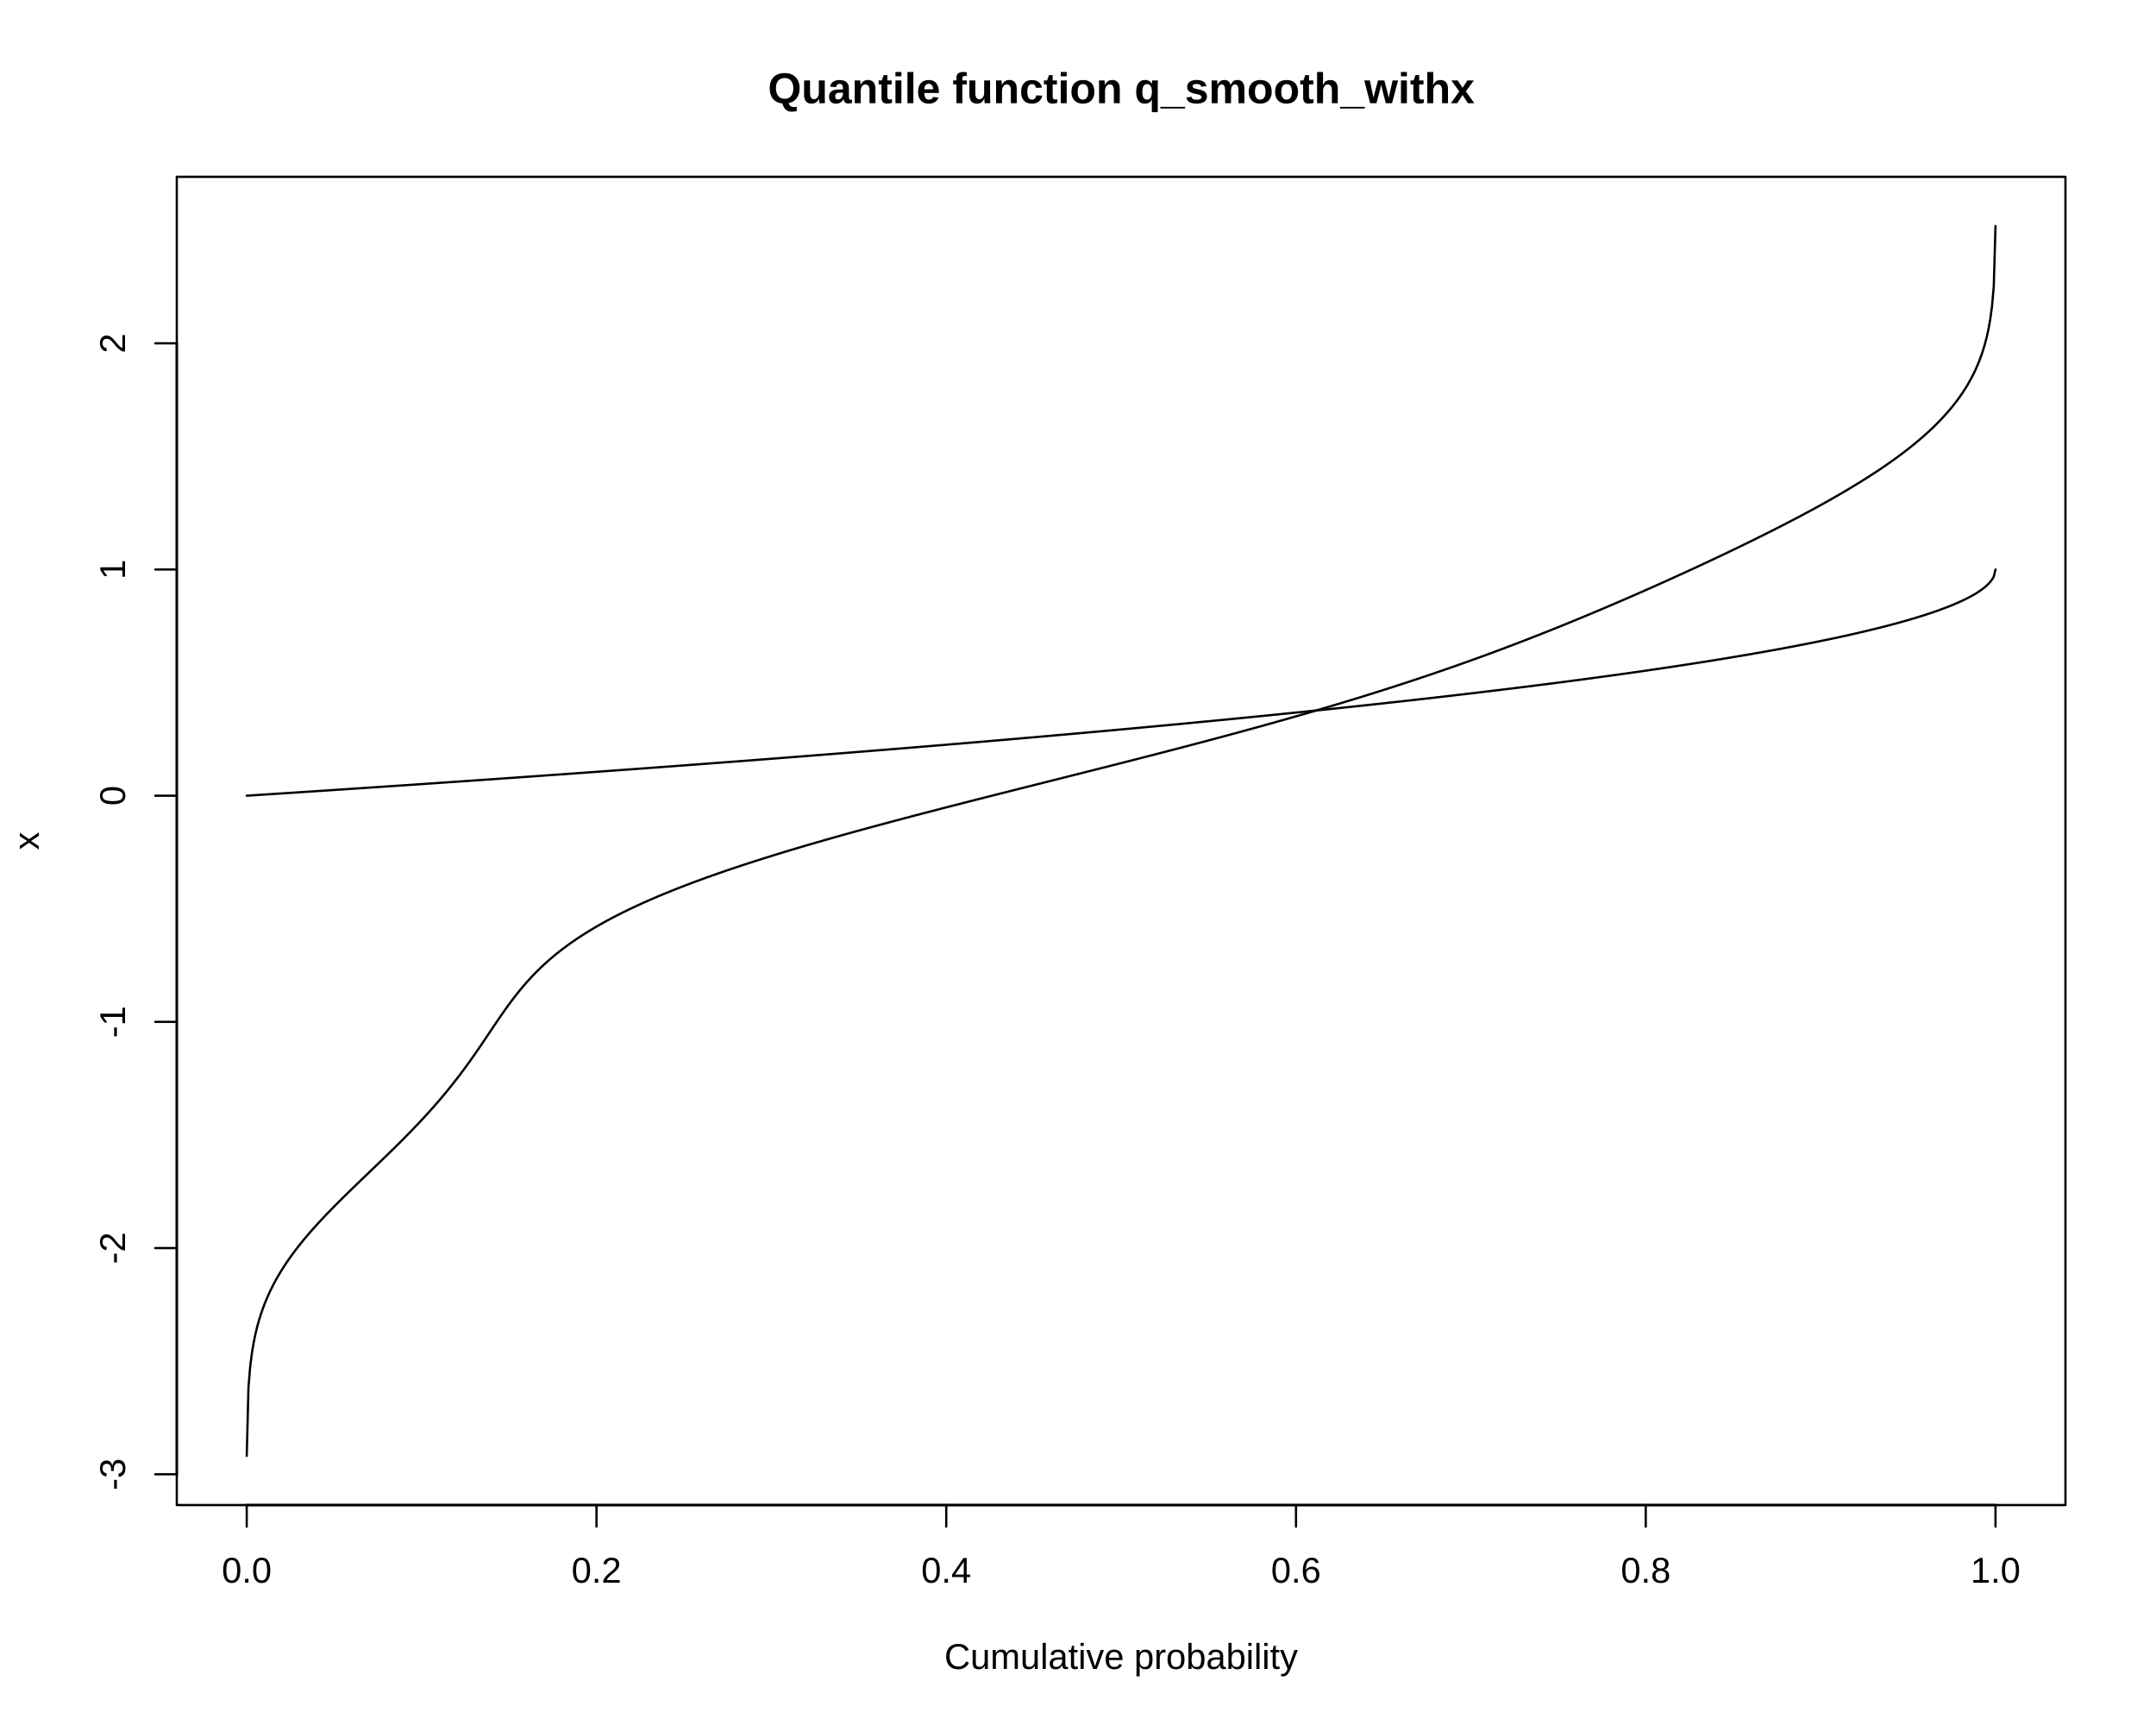
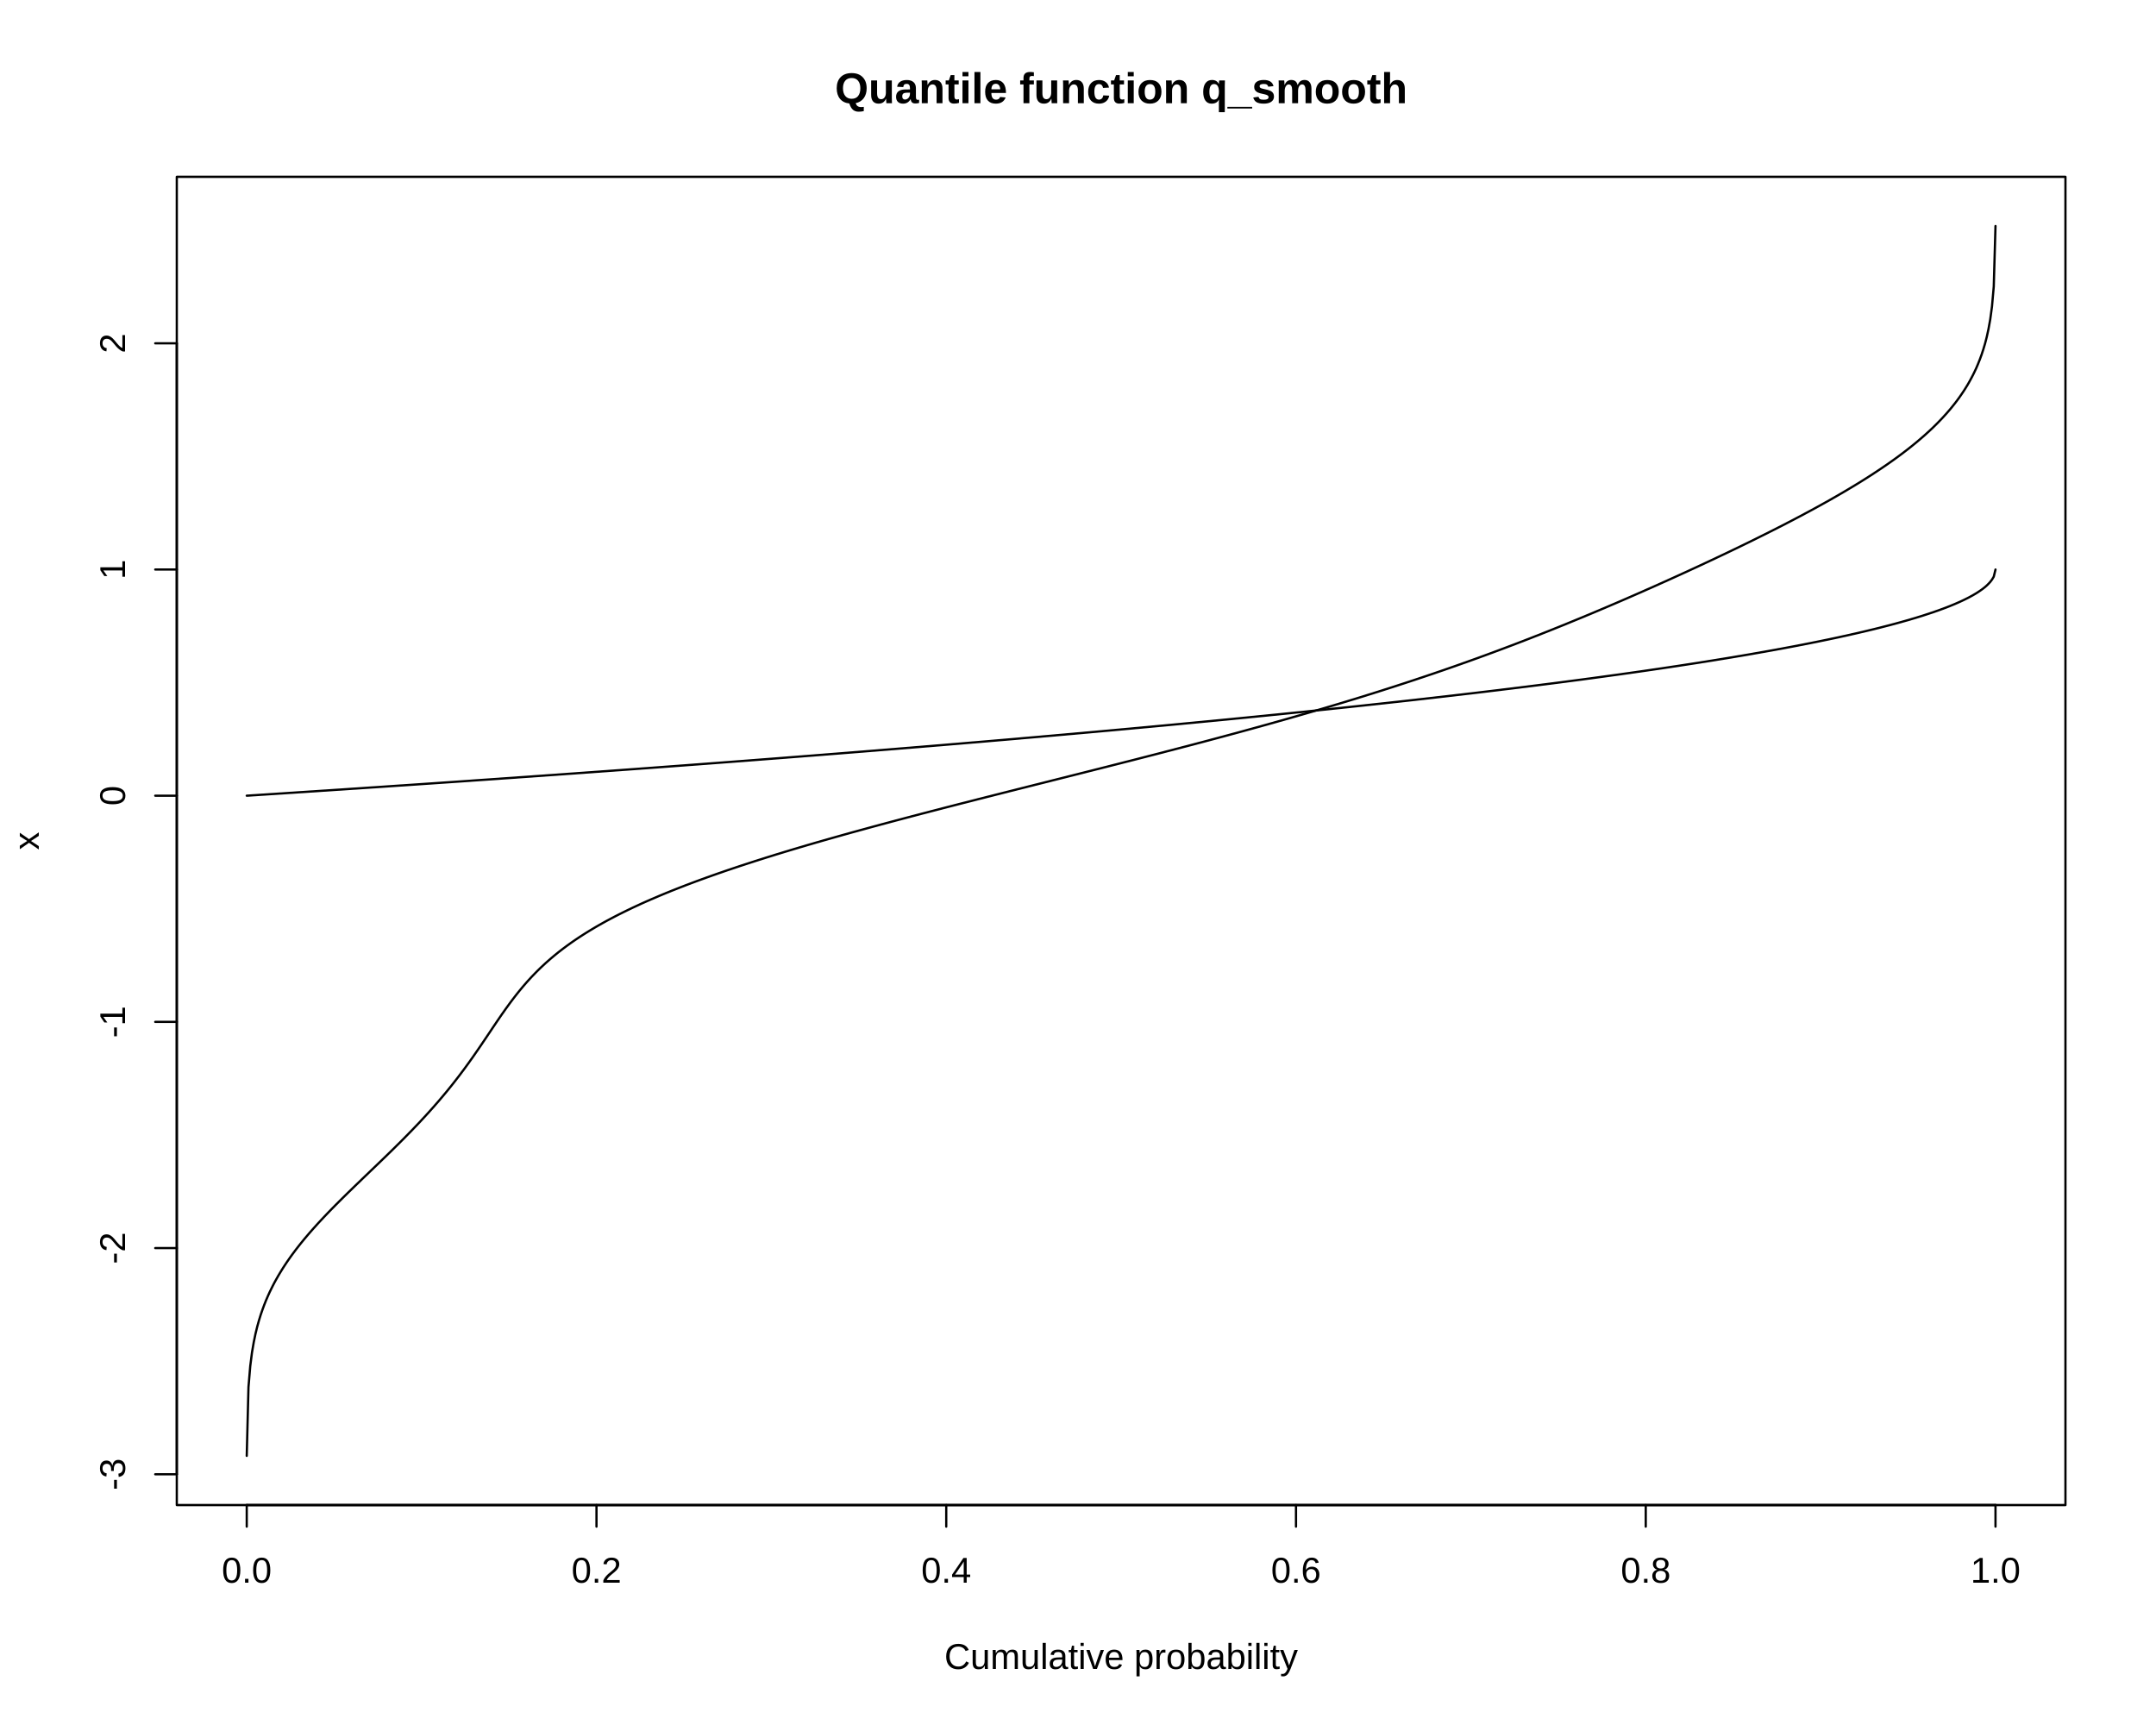
<svg xmlns="http://www.w3.org/2000/svg" viewBox="0 0 720.00 576.00">
  <defs>
    <style type="text/css">
    line, polyline, polygon, path, rect, circle {
      fill: none;
      stroke: #000000;
      stroke-linecap: round;
      stroke-linejoin: round;
      stroke-miterlimit: 10.00;
    }
  </style>
  </defs>
  <rect width="100%" height="100%" style="stroke: none; fill: #FFFFFF;" />
  <defs>
    <clipPath id="cpNTkuMDR8Njg5Ljc2fDUwMi41Nnw1OS4wNA==">
      <rect x="59.04" y="59.04" width="630.72" height="443.52" />
    </clipPath>
  </defs>
  <polyline points="82.40,486.13 82.98,463.17 83.57,456.17 84.15,451.63 84.74,448.19 85.32,445.38 85.90,442.99 86.49,440.89 87.07,439.01 87.66,437.30 88.24,435.72 88.82,434.26 89.41,432.89 89.99,431.60 90.58,430.38 91.16,429.22 91.74,428.11 92.33,427.05 92.91,426.03 93.50,425.04 94.08,424.09 94.66,423.17 95.25,422.27 95.83,421.40 96.42,420.55 97.00,419.72 97.58,418.92 98.17,418.13 98.75,417.35 99.34,416.59 99.92,415.85 100.50,415.12 101.09,414.40 101.67,413.69 102.26,412.99 102.84,412.31 103.42,411.63 104.01,410.96 104.59,410.30 105.18,409.65 105.76,409.00 106.34,408.36 106.93,407.73 107.51,407.11 108.10,406.48 108.68,405.87 109.26,405.26 109.85,404.65 110.43,404.05 111.02,403.45 111.60,402.86 112.18,402.27 112.77,401.69 113.35,401.10 113.94,400.52 114.52,399.94 115.10,399.37 115.69,398.79 116.27,398.22 116.86,397.65 117.44,397.09 118.02,396.52 118.61,395.95 119.19,395.39 119.78,394.83 120.36,394.27 120.94,393.70 121.53,393.14 122.11,392.58 122.70,392.02 123.28,391.46 123.86,390.90 124.45,390.34 125.03,389.78 125.62,389.22 126.20,388.66 126.78,388.10 127.37,387.53 127.95,386.97 128.54,386.40 129.12,385.84 129.70,385.27 130.29,384.70 130.87,384.13 131.46,383.55 132.04,382.98 132.62,382.40 133.21,381.82 133.79,381.24 134.38,380.65 134.96,380.07 135.54,379.47 136.13,378.88 136.71,378.28 137.30,377.68 137.88,377.08 138.46,376.47 139.05,375.86 139.63,375.25 140.22,374.63 140.80,374.00 141.38,373.37 141.97,372.74 142.55,372.10 143.14,371.46 143.72,370.81 144.30,370.16 144.89,369.50 145.47,368.83 146.06,368.16 146.64,367.49 147.22,366.80 147.81,366.11 148.39,365.41 148.98,364.71 149.56,364.00 150.14,363.28 150.73,362.55 151.31,361.82 151.90,361.07 152.48,360.32 153.06,359.57 153.65,358.80 154.23,358.02 154.82,357.24 155.40,356.45 155.98,355.65 156.57,354.84 157.15,354.02 157.74,353.20 158.32,352.37 158.90,351.53 159.49,350.68 160.07,349.83 160.66,348.97 161.24,348.11 161.82,347.25 162.41,346.38 162.99,345.51 163.58,344.64 164.16,343.77 164.74,342.90 165.33,342.03 165.91,341.17 166.50,340.31 167.08,339.46 167.66,338.62 168.25,337.79 168.83,336.96 169.42,336.15 170.00,335.35 170.58,334.56 171.17,333.78 171.75,333.02 172.34,332.26 172.92,331.53 173.50,330.81 174.09,330.10 174.67,329.40 175.26,328.72 175.84,328.05 176.42,327.40 177.01,326.76 177.59,326.13 178.18,325.52 178.76,324.92 179.34,324.33 179.93,323.75 180.51,323.18 181.10,322.63 181.68,322.09 182.26,321.55 182.85,321.03 183.43,320.52 184.02,320.01 184.60,319.52 185.18,319.03 185.77,318.55 186.35,318.08 186.94,317.62 187.52,317.17 188.10,316.72 188.69,316.29 189.27,315.85 189.86,315.43 190.44,315.01 191.02,314.60 191.61,314.19 192.19,313.79 192.78,313.40 193.36,313.01 193.94,312.63 194.53,312.25 195.11,311.88 195.70,311.51 196.28,311.15 196.86,310.79 197.45,310.44 198.03,310.09 198.62,309.74 199.20,309.40 199.78,309.06 200.37,308.73 200.95,308.40 201.54,308.07 202.12,307.75 202.70,307.43 203.29,307.12 203.87,306.81 204.46,306.50 205.04,306.19 205.62,305.89 206.21,305.59 206.79,305.29 207.38,305.00 207.96,304.71 208.54,304.42 209.13,304.13 209.71,303.85 210.30,303.57 210.88,303.29 211.46,303.01 212.05,302.74 212.63,302.47 213.22,302.20 213.80,301.93 214.38,301.66 214.97,301.40 215.55,301.14 216.14,300.88 216.72,300.63 217.30,300.37 217.89,300.12 218.47,299.87 219.06,299.62 219.64,299.37 220.22,299.12 220.81,298.88 221.39,298.63 221.98,298.39 222.56,298.15 223.14,297.92 223.73,297.68 224.31,297.44 224.90,297.21 225.48,296.98 226.06,296.75 226.65,296.52 227.23,296.29 227.82,296.06 228.40,295.84 228.98,295.61 229.57,295.39 230.15,295.17 230.74,294.95 231.32,294.73 231.90,294.51 232.49,294.29 233.07,294.08 233.66,293.86 234.24,293.65 234.82,293.44 235.41,293.23 235.99,293.01 236.58,292.81 237.16,292.60 237.74,292.39 238.33,292.18 238.91,291.98 239.50,291.77 240.08,291.57 240.66,291.37 241.25,291.17 241.83,290.96 242.42,290.76 243.00,290.56 243.58,290.37 244.17,290.17 244.75,289.97 245.34,289.78 245.92,289.58 246.50,289.39 247.09,289.19 247.67,289.00 248.26,288.81 248.84,288.62 249.42,288.43 250.01,288.24 250.59,288.05 251.18,287.86 251.76,287.67 252.34,287.48 252.93,287.30 253.51,287.11 254.10,286.93 254.68,286.74 255.26,286.56 255.85,286.37 256.43,286.19 257.02,286.01 257.60,285.83 258.18,285.65 258.77,285.46 259.35,285.28 259.94,285.11 260.52,284.93 261.10,284.75 261.69,284.57 262.27,284.39 262.86,284.22 263.44,284.04 264.02,283.86 264.61,283.69 265.19,283.51 265.78,283.34 266.36,283.17 266.94,282.99 267.53,282.82 268.11,282.65 268.70,282.48 269.28,282.30 269.86,282.13 270.45,281.96 271.03,281.79 271.62,281.62 272.20,281.45 272.78,281.28 273.37,281.12 273.95,280.95 274.54,280.78 275.12,280.61 275.70,280.45 276.29,280.28 276.87,280.11 277.46,279.95 278.04,279.78 278.62,279.62 279.21,279.45 279.79,279.29 280.38,279.12 280.96,278.96 281.54,278.79 282.13,278.63 282.71,278.47 283.30,278.31 283.88,278.14 284.46,277.98 285.05,277.82 285.63,277.66 286.22,277.50 286.80,277.34 287.38,277.18 287.97,277.02 288.55,276.86 289.14,276.70 289.72,276.54 290.30,276.38 290.89,276.22 291.47,276.06 292.06,275.90 292.64,275.75 293.22,275.59 293.81,275.43 294.39,275.27 294.98,275.12 295.56,274.96 296.14,274.80 296.73,274.65 297.31,274.49 297.90,274.33 298.48,274.18 299.06,274.02 299.65,273.87 300.23,273.71 300.82,273.56 301.40,273.40 301.98,273.25 302.57,273.09 303.15,272.94 303.74,272.79 304.32,272.63 304.90,272.48 305.49,272.33 306.07,272.17 306.66,272.02 307.24,271.87 307.82,271.71 308.41,271.56 308.99,271.41 309.58,271.26 310.16,271.11 310.74,270.95 311.33,270.80 311.91,270.65 312.50,270.50 313.08,270.35 313.66,270.20 314.25,270.05 314.83,269.89 315.42,269.74 316.00,269.59 316.58,269.44 317.17,269.29 317.75,269.14 318.34,268.99 318.92,268.84 319.50,268.69 320.09,268.54 320.67,268.39 321.26,268.24 321.84,268.09 322.42,267.95 323.01,267.80 323.59,267.65 324.18,267.50 324.76,267.35 325.34,267.20 325.93,267.05 326.51,266.90 327.10,266.75 327.68,266.61 328.26,266.46 328.85,266.31 329.43,266.16 330.02,266.01 330.60,265.87 331.18,265.72 331.77,265.57 332.35,265.42 332.94,265.27 333.52,265.13 334.10,264.98 334.69,264.83 335.27,264.68 335.86,264.54 336.44,264.39 337.02,264.24 337.61,264.09 338.19,263.95 338.78,263.80 339.36,263.65 339.94,263.50 340.53,263.36 341.11,263.21 341.70,263.06 342.28,262.92 342.86,262.77 343.45,262.62 344.03,262.47 344.62,262.33 345.20,262.18 345.78,262.03 346.37,261.89 346.95,261.74 347.54,261.59 348.12,261.45 348.70,261.30 349.29,261.15 349.87,261.01 350.46,260.86 351.04,260.71 351.62,260.56 352.21,260.42 352.79,260.27 353.38,260.12 353.96,259.98 354.54,259.83 355.13,259.68 355.71,259.54 356.30,259.39 356.88,259.24 357.46,259.09 358.05,258.95 358.63,258.80 359.22,258.65 359.80,258.51 360.38,258.36 360.97,258.21 361.55,258.06 362.14,257.92 362.72,257.77 363.30,257.62 363.89,257.47 364.47,257.33 365.06,257.18 365.64,257.03 366.22,256.88 366.81,256.74 367.39,256.59 367.98,256.44 368.56,256.29 369.14,256.15 369.73,256.00 370.31,255.85 370.90,255.70 371.48,255.55 372.06,255.40 372.65,255.26 373.23,255.11 373.82,254.96 374.40,254.81 374.98,254.66 375.57,254.51 376.15,254.36 376.74,254.22 377.32,254.07 377.90,253.92 378.49,253.77 379.07,253.62 379.66,253.47 380.24,253.32 380.82,253.17 381.41,253.02 381.99,252.87 382.58,252.72 383.16,252.57 383.74,252.42 384.33,252.27 384.91,252.12 385.50,251.97 386.08,251.82 386.66,251.67 387.25,251.52 387.83,251.37 388.42,251.22 389.00,251.06 389.58,250.91 390.17,250.76 390.75,250.61 391.34,250.46 391.92,250.31 392.50,250.15 393.09,250.00 393.67,249.85 394.26,249.70 394.84,249.54 395.42,249.39 396.01,249.24 396.59,249.09 397.18,248.93 397.76,248.78 398.34,248.63 398.93,248.47 399.51,248.32 400.10,248.16 400.68,248.01 401.26,247.86 401.85,247.70 402.43,247.55 403.02,247.39 403.60,247.24 404.18,247.08 404.77,246.92 405.35,246.77 405.94,246.61 406.52,246.46 407.10,246.30 407.69,246.14 408.27,245.99 408.86,245.83 409.44,245.67 410.02,245.52 410.61,245.36 411.19,245.20 411.78,245.04 412.36,244.89 412.94,244.73 413.53,244.57 414.11,244.41 414.70,244.25 415.28,244.09 415.86,243.93 416.45,243.77 417.03,243.61 417.62,243.45 418.20,243.29 418.78,243.13 419.37,242.97 419.95,242.81 420.54,242.65 421.12,242.49 421.70,242.32 422.29,242.16 422.87,242.00 423.46,241.84 424.04,241.67 424.62,241.51 425.21,241.35 425.79,241.18 426.38,241.02 426.96,240.85 427.54,240.69 428.13,240.53 428.71,240.36 429.30,240.19 429.88,240.03 430.46,239.86 431.05,239.70 431.63,239.53 432.22,239.36 432.80,239.20 433.38,239.03 433.97,238.86 434.55,238.69 435.14,238.52 435.72,238.36 436.30,238.19 436.89,238.02 437.47,237.85 438.06,237.68 438.64,237.51 439.22,237.34 439.81,237.17 440.39,236.99 440.98,236.82 441.56,236.65 442.14,236.48 442.73,236.31 443.31,236.13 443.90,235.96 444.48,235.79 445.06,235.61 445.65,235.44 446.23,235.26 446.82,235.09 447.40,234.91 447.98,234.74 448.57,234.56 449.15,234.38 449.74,234.21 450.32,234.03 450.90,233.85 451.49,233.67 452.07,233.50 452.66,233.32 453.24,233.14 453.82,232.96 454.41,232.78 454.99,232.60 455.58,232.42 456.16,232.24 456.74,232.05 457.33,231.87 457.91,231.69 458.50,231.51 459.08,231.32 459.66,231.14 460.25,230.96 460.83,230.77 461.42,230.59 462.00,230.40 462.58,230.21 463.17,230.03 463.75,229.84 464.34,229.65 464.92,229.47 465.50,229.28 466.09,229.09 466.67,228.90 467.26,228.71 467.84,228.52 468.42,228.33 469.01,228.14 469.59,227.95 470.18,227.76 470.76,227.57 471.34,227.37 471.93,227.18 472.51,226.99 473.10,226.79 473.68,226.60 474.26,226.40 474.85,226.21 475.43,226.01 476.02,225.82 476.60,225.62 477.18,225.42 477.77,225.23 478.35,225.03 478.94,224.83 479.52,224.63 480.10,224.43 480.69,224.23 481.27,224.03 481.86,223.83 482.44,223.63 483.02,223.42 483.61,223.22 484.19,223.02 484.78,222.81 485.36,222.61 485.94,222.41 486.53,222.20 487.11,221.99 487.70,221.79 488.28,221.58 488.86,221.37 489.45,221.17 490.03,220.96 490.62,220.75 491.20,220.54 491.78,220.33 492.37,220.12 492.95,219.91 493.54,219.70 494.12,219.49 494.70,219.27 495.29,219.06 495.87,218.85 496.46,218.63 497.04,218.42 497.62,218.20 498.21,217.99 498.79,217.77 499.38,217.55 499.96,217.34 500.54,217.12 501.13,216.90 501.71,216.68 502.30,216.46 502.88,216.24 503.46,216.02 504.05,215.80 504.63,215.58 505.22,215.36 505.80,215.14 506.38,214.91 506.97,214.69 507.55,214.46 508.14,214.24 508.72,214.02 509.30,213.79 509.89,213.56 510.47,213.34 511.06,213.11 511.64,212.88 512.22,212.65 512.81,212.42 513.39,212.20 513.98,211.97 514.56,211.74 515.14,211.50 515.73,211.27 516.31,211.04 516.90,210.81 517.48,210.58 518.06,210.34 518.65,210.11 519.23,209.87 519.82,209.64 520.40,209.40 520.98,209.17 521.57,208.93 522.15,208.70 522.74,208.46 523.32,208.22 523.90,207.98 524.49,207.74 525.07,207.50 525.66,207.26 526.24,207.02 526.82,206.78 527.41,206.54 527.99,206.30 528.58,206.06 529.16,205.82 529.74,205.57 530.33,205.33 530.91,205.09 531.50,204.84 532.08,204.60 532.66,204.35 533.25,204.10 533.83,203.86 534.42,203.61 535.00,203.36 535.58,203.12 536.17,202.87 536.75,202.62 537.34,202.37 537.92,202.12 538.50,201.87 539.09,201.62 539.67,201.37 540.26,201.12 540.84,200.87 541.42,200.62 542.01,200.36 542.59,200.11 543.18,199.86 543.76,199.60 544.34,199.35 544.93,199.09 545.51,198.84 546.10,198.58 546.68,198.33 547.26,198.07 547.85,197.82 548.43,197.56 549.02,197.30 549.60,197.04 550.18,196.78 550.77,196.53 551.35,196.27 551.94,196.01 552.52,195.75 553.10,195.49 553.69,195.23 554.27,194.96 554.86,194.70 555.44,194.44 556.02,194.18 556.61,193.92 557.19,193.65 557.78,193.39 558.36,193.12 558.94,192.86 559.53,192.59 560.11,192.33 560.70,192.06 561.28,191.80 561.86,191.53 562.45,191.26 563.03,191.00 563.62,190.73 564.20,190.46 564.78,190.19 565.37,189.92 565.95,189.65 566.54,189.38 567.12,189.11 567.70,188.84 568.29,188.57 568.87,188.30 569.46,188.02 570.04,187.75 570.62,187.48 571.21,187.20 571.79,186.93 572.38,186.66 572.96,186.38 573.54,186.10 574.13,185.83 574.71,185.55 575.30,185.27 575.88,185.00 576.46,184.72 577.05,184.44 577.63,184.16 578.22,183.88 578.80,183.60 579.38,183.32 579.97,183.04 580.55,182.76 581.14,182.47 581.72,182.19 582.30,181.91 582.89,181.62 583.47,181.34 584.06,181.05 584.64,180.77 585.22,180.48 585.81,180.19 586.39,179.90 586.98,179.61 587.56,179.32 588.14,179.03 588.73,178.74 589.31,178.45 589.90,178.16 590.48,177.87 591.06,177.57 591.65,177.28 592.23,176.98 592.82,176.69 593.40,176.39 593.98,176.09 594.57,175.80 595.15,175.50 595.74,175.20 596.32,174.90 596.90,174.59 597.49,174.29 598.07,173.99 598.66,173.68 599.24,173.38 599.82,173.07 600.41,172.76 600.99,172.46 601.58,172.15 602.16,171.84 602.74,171.52 603.33,171.21 603.91,170.90 604.50,170.58 605.08,170.27 605.66,169.95 606.25,169.63 606.83,169.31 607.42,168.99 608.00,168.67 608.58,168.34 609.17,168.02 609.75,167.69 610.34,167.37 610.92,167.04 611.50,166.71 612.09,166.37 612.67,166.04 613.26,165.70 613.84,165.37 614.42,165.03 615.01,164.69 615.59,164.35 616.18,164.00 616.76,163.66 617.34,163.31 617.93,162.96 618.51,162.61 619.10,162.26 619.68,161.90 620.26,161.55 620.85,161.19 621.43,160.83 622.02,160.46 622.60,160.10 623.18,159.73 623.77,159.36 624.35,158.98 624.94,158.61 625.52,158.23 626.10,157.84 626.69,157.46 627.27,157.07 627.86,156.68 628.44,156.29 629.02,155.89 629.61,155.49 630.19,155.09 630.78,154.68 631.36,154.27 631.94,153.86 632.53,153.44 633.11,153.02 633.70,152.59 634.28,152.16 634.86,151.73 635.45,151.29 636.03,150.84 636.62,150.39 637.20,149.94 637.78,149.48 638.37,149.01 638.95,148.54 639.54,148.06 640.12,147.58 640.70,147.09 641.29,146.59 641.87,146.09 642.46,145.58 643.04,145.06 643.62,144.53 644.21,144.00 644.79,143.45 645.38,142.90 645.96,142.33 646.54,141.76 647.13,141.17 647.71,140.57 648.30,139.96 648.88,139.34 649.46,138.70 650.05,138.05 650.63,137.38 651.22,136.70 651.80,135.99 652.38,135.27 652.97,134.52 653.55,133.76 654.14,132.96 654.72,132.14 655.30,131.29 655.89,130.41 656.47,129.49 657.06,128.53 657.64,127.52 658.22,126.46 658.81,125.35 659.39,124.17 659.98,122.91 660.56,121.55 661.14,120.09 661.73,118.50 662.31,116.74 662.90,114.77 663.48,112.52 664.06,109.87 664.65,106.61 665.23,102.31 665.82,95.67 666.40,75.47 " style="stroke-width: 0.75;" clip-path="url(#cpNTkuMDR8Njg5Ljc2fDUwMi41Nnw1OS4wNA==)" />
  <defs>
    <clipPath id="cpMC4wMHw3MjAuMDB8NTc2LjAwfDAuMDA=">
      <rect x="0.00" y="0.00" width="720.00" height="576.00" />
    </clipPath>
  </defs>
  <line x1="82.40" y1="502.56" x2="666.40" y2="502.56" style="stroke-width: 0.75;" clip-path="url(#cpMC4wMHw3MjAuMDB8NTc2LjAwfDAuMDA=)" />
  <line x1="82.40" y1="502.56" x2="82.40" y2="509.76" style="stroke-width: 0.75;" clip-path="url(#cpMC4wMHw3MjAuMDB8NTc2LjAwfDAuMDA=)" />
  <line x1="199.20" y1="502.56" x2="199.20" y2="509.76" style="stroke-width: 0.75;" clip-path="url(#cpMC4wMHw3MjAuMDB8NTc2LjAwfDAuMDA=)" />
  <line x1="316.00" y1="502.56" x2="316.00" y2="509.76" style="stroke-width: 0.75;" clip-path="url(#cpMC4wMHw3MjAuMDB8NTc2LjAwfDAuMDA=)" />
  <line x1="432.80" y1="502.56" x2="432.80" y2="509.76" style="stroke-width: 0.75;" clip-path="url(#cpMC4wMHw3MjAuMDB8NTc2LjAwfDAuMDA=)" />
  <line x1="549.60" y1="502.56" x2="549.60" y2="509.76" style="stroke-width: 0.75;" clip-path="url(#cpMC4wMHw3MjAuMDB8NTc2LjAwfDAuMDA=)" />
  <line x1="666.40" y1="502.56" x2="666.40" y2="509.76" style="stroke-width: 0.75;" clip-path="url(#cpMC4wMHw3MjAuMDB8NTc2LjAwfDAuMDA=)" />
  <g clip-path="url(#cpMC4wMHw3MjAuMDB8NTc2LjAwfDAuMDA=)">
    <text x="74.06" y="528.48" style="font-size: 12.00px; font-family: Liberation Sans;" textLength="16.67px" lengthAdjust="spacingAndGlyphs">0.0</text>
  </g>
  <g clip-path="url(#cpMC4wMHw3MjAuMDB8NTc2LjAwfDAuMDA=)">
    <text x="190.86" y="528.48" style="font-size: 12.00px; font-family: Liberation Sans;" textLength="16.67px" lengthAdjust="spacingAndGlyphs">0.2</text>
  </g>
  <g clip-path="url(#cpMC4wMHw3MjAuMDB8NTc2LjAwfDAuMDA=)">
    <text x="307.66" y="528.48" style="font-size: 12.00px; font-family: Liberation Sans;" textLength="16.67px" lengthAdjust="spacingAndGlyphs">0.4</text>
  </g>
  <g clip-path="url(#cpMC4wMHw3MjAuMDB8NTc2LjAwfDAuMDA=)">
    <text x="424.46" y="528.48" style="font-size: 12.00px; font-family: Liberation Sans;" textLength="16.67px" lengthAdjust="spacingAndGlyphs">0.6</text>
  </g>
  <g clip-path="url(#cpMC4wMHw3MjAuMDB8NTc2LjAwfDAuMDA=)">
    <text x="541.26" y="528.48" style="font-size: 12.00px; font-family: Liberation Sans;" textLength="16.67px" lengthAdjust="spacingAndGlyphs">0.8</text>
  </g>
  <g clip-path="url(#cpMC4wMHw3MjAuMDB8NTc2LjAwfDAuMDA=)">
    <text x="658.06" y="528.48" style="font-size: 12.00px; font-family: Liberation Sans;" textLength="16.67px" lengthAdjust="spacingAndGlyphs">1.0</text>
  </g>
  <line x1="59.04" y1="492.28" x2="59.04" y2="114.64" style="stroke-width: 0.75;" clip-path="url(#cpMC4wMHw3MjAuMDB8NTc2LjAwfDAuMDA=)" />
  <line x1="59.04" y1="492.28" x2="51.84" y2="492.28" style="stroke-width: 0.75;" clip-path="url(#cpMC4wMHw3MjAuMDB8NTc2LjAwfDAuMDA=)" />
  <line x1="59.04" y1="416.75" x2="51.84" y2="416.75" style="stroke-width: 0.75;" clip-path="url(#cpMC4wMHw3MjAuMDB8NTc2LjAwfDAuMDA=)" />
  <line x1="59.04" y1="341.22" x2="51.84" y2="341.22" style="stroke-width: 0.75;" clip-path="url(#cpMC4wMHw3MjAuMDB8NTc2LjAwfDAuMDA=)" />
  <line x1="59.04" y1="265.69" x2="51.84" y2="265.69" style="stroke-width: 0.75;" clip-path="url(#cpMC4wMHw3MjAuMDB8NTc2LjAwfDAuMDA=)" />
  <line x1="59.04" y1="190.17" x2="51.84" y2="190.17" style="stroke-width: 0.75;" clip-path="url(#cpMC4wMHw3MjAuMDB8NTc2LjAwfDAuMDA=)" />
  <line x1="59.04" y1="114.64" x2="51.84" y2="114.64" style="stroke-width: 0.75;" clip-path="url(#cpMC4wMHw3MjAuMDB8NTc2LjAwfDAuMDA=)" />
  <g clip-path="url(#cpMC4wMHw3MjAuMDB8NTc2LjAwfDAuMDA=)">
    <text transform="translate(41.76,497.61) rotate(-90)" style="font-size: 12.00px; font-family: Liberation Sans;" textLength="10.67px" lengthAdjust="spacingAndGlyphs">-3</text>
  </g>
  <g clip-path="url(#cpMC4wMHw3MjAuMDB8NTc2LjAwfDAuMDA=)">
    <text transform="translate(41.76,422.09) rotate(-90)" style="font-size: 12.00px; font-family: Liberation Sans;" textLength="10.67px" lengthAdjust="spacingAndGlyphs">-2</text>
  </g>
  <g clip-path="url(#cpMC4wMHw3MjAuMDB8NTc2LjAwfDAuMDA=)">
    <text transform="translate(41.76,346.56) rotate(-90)" style="font-size: 12.00px; font-family: Liberation Sans;" textLength="10.67px" lengthAdjust="spacingAndGlyphs">-1</text>
  </g>
  <g clip-path="url(#cpMC4wMHw3MjAuMDB8NTc2LjAwfDAuMDA=)">
    <text transform="translate(41.76,269.03) rotate(-90)" style="font-size: 12.00px; font-family: Liberation Sans;" textLength="6.67px" lengthAdjust="spacingAndGlyphs">0</text>
  </g>
  <g clip-path="url(#cpMC4wMHw3MjAuMDB8NTc2LjAwfDAuMDA=)">
    <text transform="translate(41.76,193.50) rotate(-90)" style="font-size: 12.00px; font-family: Liberation Sans;" textLength="6.67px" lengthAdjust="spacingAndGlyphs">1</text>
  </g>
  <g clip-path="url(#cpMC4wMHw3MjAuMDB8NTc2LjAwfDAuMDA=)">
    <text transform="translate(41.76,117.98) rotate(-90)" style="font-size: 12.00px; font-family: Liberation Sans;" textLength="6.67px" lengthAdjust="spacingAndGlyphs">2</text>
  </g>
  <polyline points="59.04,502.56 689.76,502.56 689.76,59.04 59.04,59.04 59.04,502.56 " style="stroke-width: 0.75;" clip-path="url(#cpMC4wMHw3MjAuMDB8NTc2LjAwfDAuMDA=)" />
  <g clip-path="url(#cpMC4wMHw3MjAuMDB8NTc2LjAwfDAuMDA=)">
-     <text x="256.44" y="34.47" style="font-size: 14.40px; font-weight: bold; font-family: Liberation Sans;" textLength="235.92px" lengthAdjust="spacingAndGlyphs">Quantile function q_smooth_withx</text>
+     <text x="278.83" y="34.47" style="font-size: 14.40px; font-weight: bold; font-family: Liberation Sans;" textLength="191.14px" lengthAdjust="spacingAndGlyphs">Quantile function q_smooth</text>
  </g>
  <g clip-path="url(#cpMC4wMHw3MjAuMDB8NTc2LjAwfDAuMDA=)">
    <text x="315.37" y="557.28" style="font-size: 12.00px; font-family: Liberation Sans;" textLength="118.06px" lengthAdjust="spacingAndGlyphs">Cumulative probability</text>
  </g>
  <g clip-path="url(#cpMC4wMHw3MjAuMDB8NTc2LjAwfDAuMDA=)">
    <text transform="translate(12.96,283.80) rotate(-90)" style="font-size: 12.00px; font-family: Liberation Sans;" textLength="6.00px" lengthAdjust="spacingAndGlyphs">x</text>
  </g>
  <defs>
    <clipPath id="cpNTkuMDR8Njg5Ljc2fDUwMi41Nnw1OS4wNA==">
      <rect x="59.04" y="59.04" width="630.72" height="443.52" />
    </clipPath>
  </defs>
  <polyline points="82.40,265.69 82.98,265.66 83.57,265.62 84.15,265.58 84.74,265.54 85.32,265.51 85.90,265.47 86.49,265.43 87.07,265.39 87.66,265.35 88.24,265.32 88.82,265.28 89.41,265.24 89.99,265.20 90.58,265.16 91.16,265.13 91.74,265.09 92.33,265.05 92.91,265.01 93.50,264.97 94.08,264.94 94.66,264.90 95.25,264.86 95.83,264.82 96.42,264.78 97.00,264.74 97.58,264.71 98.17,264.67 98.75,264.63 99.34,264.59 99.92,264.55 100.50,264.51 101.09,264.48 101.67,264.44 102.26,264.40 102.84,264.36 103.42,264.32 104.01,264.28 104.59,264.25 105.18,264.21 105.76,264.17 106.34,264.13 106.93,264.09 107.51,264.05 108.10,264.01 108.68,263.98 109.26,263.94 109.85,263.90 110.43,263.86 111.02,263.82 111.60,263.78 112.18,263.74 112.77,263.70 113.35,263.67 113.94,263.63 114.52,263.59 115.10,263.55 115.69,263.51 116.27,263.47 116.86,263.43 117.44,263.39 118.02,263.35 118.61,263.32 119.19,263.28 119.78,263.24 120.36,263.20 120.94,263.16 121.53,263.12 122.11,263.08 122.70,263.04 123.28,263.00 123.86,262.96 124.45,262.92 125.03,262.89 125.62,262.85 126.20,262.81 126.78,262.77 127.37,262.73 127.95,262.69 128.54,262.65 129.12,262.61 129.70,262.57 130.29,262.53 130.87,262.49 131.46,262.45 132.04,262.41 132.62,262.37 133.21,262.33 133.79,262.29 134.38,262.26 134.96,262.22 135.54,262.18 136.13,262.14 136.71,262.10 137.30,262.06 137.88,262.02 138.46,261.98 139.05,261.94 139.63,261.90 140.22,261.86 140.80,261.82 141.38,261.78 141.97,261.74 142.55,261.70 143.14,261.66 143.72,261.62 144.30,261.58 144.89,261.54 145.47,261.50 146.06,261.46 146.64,261.42 147.22,261.38 147.81,261.34 148.39,261.30 148.98,261.26 149.56,261.22 150.14,261.18 150.73,261.14 151.31,261.10 151.90,261.06 152.48,261.02 153.06,260.98 153.65,260.94 154.23,260.90 154.82,260.86 155.40,260.82 155.98,260.78 156.57,260.74 157.15,260.70 157.74,260.65 158.32,260.61 158.90,260.57 159.49,260.53 160.07,260.49 160.66,260.45 161.24,260.41 161.82,260.37 162.41,260.33 162.99,260.29 163.58,260.25 164.16,260.21 164.74,260.17 165.33,260.13 165.91,260.09 166.50,260.05 167.08,260.00 167.66,259.96 168.25,259.92 168.83,259.88 169.42,259.84 170.00,259.80 170.58,259.76 171.17,259.72 171.75,259.68 172.34,259.64 172.92,259.59 173.50,259.55 174.09,259.51 174.67,259.47 175.26,259.43 175.84,259.39 176.42,259.35 177.01,259.31 177.59,259.27 178.18,259.22 178.76,259.18 179.34,259.14 179.93,259.10 180.51,259.06 181.10,259.02 181.68,258.98 182.26,258.93 182.85,258.89 183.43,258.85 184.02,258.81 184.60,258.77 185.18,258.73 185.77,258.69 186.35,258.64 186.94,258.60 187.52,258.56 188.10,258.52 188.69,258.48 189.27,258.43 189.86,258.39 190.44,258.35 191.02,258.31 191.61,258.27 192.19,258.23 192.78,258.18 193.36,258.14 193.94,258.10 194.53,258.06 195.11,258.02 195.70,257.97 196.28,257.93 196.86,257.89 197.45,257.85 198.03,257.81 198.62,257.76 199.20,257.72 199.78,257.68 200.37,257.64 200.95,257.59 201.54,257.55 202.12,257.51 202.70,257.47 203.29,257.42 203.87,257.38 204.46,257.34 205.04,257.30 205.62,257.25 206.21,257.21 206.79,257.17 207.38,257.13 207.96,257.08 208.54,257.04 209.13,257.00 209.71,256.96 210.30,256.91 210.88,256.87 211.46,256.83 212.05,256.79 212.63,256.74 213.22,256.70 213.80,256.66 214.38,256.61 214.97,256.57 215.55,256.53 216.14,256.49 216.72,256.44 217.30,256.40 217.89,256.36 218.47,256.31 219.06,256.27 219.64,256.23 220.22,256.18 220.81,256.14 221.39,256.10 221.98,256.05 222.56,256.01 223.14,255.97 223.73,255.92 224.31,255.88 224.90,255.84 225.48,255.79 226.06,255.75 226.65,255.71 227.23,255.66 227.82,255.62 228.40,255.58 228.98,255.53 229.57,255.49 230.15,255.44 230.74,255.40 231.32,255.36 231.90,255.31 232.49,255.27 233.07,255.23 233.66,255.18 234.24,255.14 234.82,255.09 235.41,255.05 235.99,255.01 236.58,254.96 237.16,254.92 237.74,254.87 238.33,254.83 238.91,254.79 239.50,254.74 240.08,254.70 240.66,254.65 241.25,254.61 241.83,254.56 242.42,254.52 243.00,254.48 243.58,254.43 244.17,254.39 244.75,254.34 245.34,254.30 245.92,254.25 246.50,254.21 247.09,254.17 247.67,254.12 248.26,254.08 248.84,254.03 249.42,253.99 250.01,253.94 250.59,253.90 251.18,253.85 251.76,253.81 252.34,253.76 252.93,253.72 253.51,253.67 254.10,253.63 254.68,253.58 255.26,253.54 255.85,253.49 256.43,253.45 257.02,253.40 257.60,253.36 258.18,253.31 258.77,253.27 259.35,253.22 259.94,253.18 260.52,253.13 261.10,253.09 261.69,253.04 262.27,253.00 262.86,252.95 263.44,252.90 264.02,252.86 264.61,252.81 265.19,252.77 265.78,252.72 266.36,252.68 266.94,252.63 267.53,252.59 268.11,252.54 268.70,252.49 269.28,252.45 269.86,252.40 270.45,252.36 271.03,252.31 271.62,252.27 272.20,252.22 272.78,252.17 273.37,252.13 273.95,252.08 274.54,252.04 275.12,251.99 275.70,251.94 276.29,251.90 276.87,251.85 277.46,251.80 278.04,251.76 278.62,251.71 279.21,251.67 279.79,251.62 280.38,251.57 280.96,251.53 281.54,251.48 282.13,251.43 282.71,251.39 283.30,251.34 283.88,251.29 284.46,251.25 285.05,251.20 285.63,251.15 286.22,251.11 286.80,251.06 287.38,251.01 287.97,250.97 288.55,250.92 289.14,250.87 289.72,250.82 290.30,250.78 290.89,250.73 291.47,250.68 292.06,250.64 292.64,250.59 293.22,250.54 293.81,250.49 294.39,250.45 294.98,250.40 295.56,250.35 296.14,250.31 296.73,250.26 297.31,250.21 297.90,250.16 298.48,250.12 299.06,250.07 299.65,250.02 300.23,249.97 300.82,249.92 301.40,249.88 301.98,249.83 302.57,249.78 303.15,249.73 303.74,249.69 304.32,249.64 304.90,249.59 305.49,249.54 306.07,249.49 306.66,249.45 307.24,249.40 307.82,249.35 308.41,249.30 308.99,249.25 309.58,249.20 310.16,249.16 310.74,249.11 311.33,249.06 311.91,249.01 312.50,248.96 313.08,248.91 313.66,248.87 314.25,248.82 314.83,248.77 315.42,248.72 316.00,248.67 316.58,248.62 317.17,248.57 317.75,248.52 318.34,248.47 318.92,248.43 319.50,248.38 320.09,248.33 320.67,248.28 321.26,248.23 321.84,248.18 322.42,248.13 323.01,248.08 323.59,248.03 324.18,247.98 324.76,247.93 325.34,247.89 325.93,247.84 326.51,247.79 327.10,247.74 327.68,247.69 328.26,247.64 328.85,247.59 329.43,247.54 330.02,247.49 330.60,247.44 331.18,247.39 331.77,247.34 332.35,247.29 332.94,247.24 333.52,247.19 334.10,247.14 334.69,247.09 335.27,247.04 335.86,246.99 336.44,246.94 337.02,246.89 337.61,246.84 338.19,246.79 338.78,246.74 339.36,246.69 339.94,246.64 340.53,246.59 341.11,246.53 341.70,246.48 342.28,246.43 342.86,246.38 343.45,246.33 344.03,246.28 344.62,246.23 345.20,246.18 345.78,246.13 346.37,246.08 346.95,246.03 347.54,245.98 348.12,245.92 348.70,245.87 349.29,245.82 349.87,245.77 350.46,245.72 351.04,245.67 351.62,245.62 352.21,245.57 352.79,245.51 353.38,245.46 353.96,245.41 354.54,245.36 355.13,245.31 355.71,245.26 356.30,245.20 356.88,245.15 357.46,245.10 358.05,245.05 358.63,245.00 359.22,244.94 359.80,244.89 360.38,244.84 360.97,244.79 361.55,244.74 362.14,244.68 362.72,244.63 363.30,244.58 363.89,244.53 364.47,244.47 365.06,244.42 365.64,244.37 366.22,244.32 366.81,244.26 367.39,244.21 367.98,244.16 368.56,244.10 369.14,244.05 369.73,244.00 370.31,243.95 370.90,243.89 371.48,243.84 372.06,243.79 372.65,243.73 373.23,243.68 373.82,243.63 374.40,243.57 374.98,243.52 375.57,243.47 376.15,243.41 376.74,243.36 377.32,243.31 377.90,243.25 378.49,243.20 379.07,243.14 379.66,243.09 380.24,243.04 380.82,242.98 381.41,242.93 381.99,242.87 382.58,242.82 383.16,242.77 383.74,242.71 384.33,242.66 384.91,242.60 385.50,242.55 386.08,242.49 386.66,242.44 387.25,242.38 387.83,242.33 388.42,242.28 389.00,242.22 389.58,242.17 390.17,242.11 390.75,242.06 391.34,242.00 391.92,241.95 392.50,241.89 393.09,241.84 393.67,241.78 394.26,241.73 394.84,241.67 395.42,241.61 396.01,241.56 396.59,241.50 397.18,241.45 397.76,241.39 398.34,241.34 398.93,241.28 399.51,241.22 400.10,241.17 400.68,241.11 401.26,241.06 401.85,241.00 402.43,240.94 403.02,240.89 403.60,240.83 404.18,240.78 404.77,240.72 405.35,240.66 405.94,240.61 406.52,240.55 407.10,240.49 407.69,240.44 408.27,240.38 408.86,240.32 409.44,240.27 410.02,240.21 410.61,240.15 411.19,240.10 411.78,240.04 412.36,239.98 412.94,239.92 413.53,239.87 414.11,239.81 414.70,239.75 415.28,239.69 415.86,239.64 416.45,239.58 417.03,239.52 417.62,239.46 418.20,239.40 418.78,239.35 419.37,239.29 419.95,239.23 420.54,239.17 421.12,239.11 421.70,239.06 422.29,239.00 422.87,238.94 423.46,238.88 424.04,238.82 424.62,238.76 425.21,238.70 425.79,238.65 426.38,238.59 426.96,238.53 427.54,238.47 428.13,238.41 428.71,238.35 429.30,238.29 429.88,238.23 430.46,238.17 431.05,238.11 431.63,238.05 432.22,237.99 432.80,237.93 433.38,237.87 433.97,237.82 434.55,237.76 435.14,237.70 435.72,237.64 436.30,237.58 436.89,237.51 437.47,237.45 438.06,237.39 438.64,237.33 439.22,237.27 439.81,237.21 440.39,237.15 440.98,237.09 441.56,237.03 442.14,236.97 442.73,236.91 443.31,236.85 443.90,236.79 444.48,236.73 445.06,236.66 445.65,236.60 446.23,236.54 446.82,236.48 447.40,236.42 447.98,236.36 448.57,236.29 449.15,236.23 449.74,236.17 450.32,236.11 450.90,236.05 451.49,235.98 452.07,235.92 452.66,235.86 453.24,235.80 453.82,235.73 454.41,235.67 454.99,235.61 455.58,235.55 456.16,235.48 456.74,235.42 457.33,235.36 457.91,235.29 458.50,235.23 459.08,235.17 459.66,235.10 460.25,235.04 460.83,234.98 461.42,234.91 462.00,234.85 462.58,234.79 463.17,234.72 463.75,234.66 464.34,234.59 464.92,234.53 465.50,234.46 466.09,234.40 466.67,234.34 467.26,234.27 467.84,234.21 468.42,234.14 469.01,234.08 469.59,234.01 470.18,233.95 470.76,233.88 471.34,233.82 471.93,233.75 472.51,233.69 473.10,233.62 473.68,233.55 474.26,233.49 474.85,233.42 475.43,233.36 476.02,233.29 476.60,233.22 477.18,233.16 477.77,233.09 478.35,233.03 478.94,232.96 479.52,232.89 480.10,232.82 480.69,232.76 481.27,232.69 481.86,232.62 482.44,232.56 483.02,232.49 483.61,232.42 484.19,232.35 484.78,232.29 485.36,232.22 485.94,232.15 486.53,232.08 487.11,232.01 487.70,231.95 488.28,231.88 488.86,231.81 489.45,231.74 490.03,231.67 490.62,231.60 491.20,231.54 491.78,231.47 492.37,231.40 492.95,231.33 493.54,231.26 494.12,231.19 494.70,231.12 495.29,231.05 495.87,230.98 496.46,230.91 497.04,230.84 497.62,230.77 498.21,230.70 498.79,230.63 499.38,230.56 499.96,230.49 500.54,230.42 501.13,230.35 501.71,230.27 502.30,230.20 502.88,230.13 503.46,230.06 504.05,229.99 504.63,229.92 505.22,229.85 505.80,229.77 506.38,229.70 506.97,229.63 507.55,229.56 508.14,229.48 508.72,229.41 509.30,229.34 509.89,229.27 510.47,229.19 511.06,229.12 511.64,229.05 512.22,228.97 512.81,228.90 513.39,228.83 513.98,228.75 514.56,228.68 515.14,228.60 515.73,228.53 516.31,228.46 516.90,228.38 517.48,228.31 518.06,228.23 518.65,228.16 519.23,228.08 519.82,228.01 520.40,227.93 520.98,227.86 521.57,227.78 522.15,227.70 522.74,227.63 523.32,227.55 523.90,227.47 524.49,227.40 525.07,227.32 525.66,227.24 526.24,227.17 526.82,227.09 527.41,227.01 527.99,226.94 528.58,226.86 529.16,226.78 529.74,226.70 530.33,226.62 530.91,226.55 531.50,226.47 532.08,226.39 532.66,226.31 533.25,226.23 533.83,226.15 534.42,226.07 535.00,225.99 535.58,225.91 536.17,225.83 536.75,225.75 537.34,225.67 537.92,225.59 538.50,225.51 539.09,225.43 539.67,225.35 540.26,225.27 540.84,225.19 541.42,225.11 542.01,225.02 542.59,224.94 543.18,224.86 543.76,224.78 544.34,224.70 544.93,224.61 545.51,224.53 546.10,224.45 546.68,224.36 547.26,224.28 547.85,224.20 548.43,224.11 549.02,224.03 549.60,223.94 550.18,223.86 550.77,223.77 551.35,223.69 551.94,223.60 552.52,223.52 553.10,223.43 553.69,223.35 554.27,223.26 554.86,223.18 555.44,223.09 556.02,223.00 556.61,222.91 557.19,222.83 557.78,222.74 558.36,222.65 558.94,222.56 559.53,222.48 560.11,222.39 560.70,222.30 561.28,222.21 561.86,222.12 562.45,222.03 563.03,221.94 563.62,221.85 564.20,221.76 564.78,221.67 565.37,221.58 565.95,221.49 566.54,221.40 567.12,221.31 567.70,221.22 568.29,221.12 568.87,221.03 569.46,220.94 570.04,220.85 570.62,220.75 571.21,220.66 571.79,220.57 572.38,220.47 572.96,220.38 573.54,220.28 574.13,220.19 574.71,220.09 575.30,220.00 575.88,219.90 576.46,219.81 577.05,219.71 577.63,219.61 578.22,219.52 578.80,219.42 579.38,219.32 579.97,219.22 580.55,219.12 581.14,219.03 581.72,218.93 582.30,218.83 582.89,218.73 583.47,218.63 584.06,218.53 584.64,218.43 585.22,218.33 585.81,218.22 586.39,218.12 586.98,218.02 587.56,217.92 588.14,217.81 588.73,217.71 589.31,217.61 589.90,217.50 590.48,217.40 591.06,217.29 591.65,217.19 592.23,217.08 592.82,216.98 593.40,216.87 593.98,216.76 594.57,216.66 595.15,216.55 595.74,216.44 596.32,216.33 596.90,216.22 597.49,216.11 598.07,216.00 598.66,215.89 599.24,215.78 599.82,215.67 600.41,215.56 600.99,215.44 601.58,215.33 602.16,215.22 602.74,215.10 603.33,214.99 603.91,214.87 604.50,214.76 605.08,214.64 605.66,214.52 606.25,214.41 606.83,214.29 607.42,214.17 608.00,214.05 608.58,213.93 609.17,213.81 609.75,213.69 610.34,213.57 610.92,213.45 611.50,213.32 612.09,213.20 612.67,213.08 613.26,212.95 613.84,212.83 614.42,212.70 615.01,212.57 615.59,212.44 616.18,212.32 616.76,212.19 617.34,212.06 617.93,211.93 618.51,211.79 619.10,211.66 619.68,211.53 620.26,211.40 620.85,211.26 621.43,211.12 622.02,210.99 622.60,210.85 623.18,210.71 623.77,210.57 624.35,210.43 624.94,210.29 625.52,210.15 626.10,210.01 626.69,209.86 627.27,209.72 627.86,209.57 628.44,209.42 629.02,209.27 629.61,209.12 630.19,208.97 630.78,208.82 631.36,208.67 631.94,208.51 632.53,208.36 633.11,208.20 633.70,208.04 634.28,207.88 634.86,207.72 635.45,207.55 636.03,207.39 636.62,207.22 637.20,207.06 637.78,206.89 638.37,206.71 638.95,206.54 639.54,206.37 640.12,206.19 640.70,206.01 641.29,205.83 641.87,205.65 642.46,205.46 643.04,205.27 643.62,205.08 644.21,204.89 644.79,204.69 645.38,204.50 645.96,204.30 646.54,204.09 647.13,203.89 647.71,203.68 648.30,203.46 648.88,203.25 649.46,203.03 650.05,202.81 650.63,202.58 651.22,202.35 651.80,202.11 652.38,201.87 652.97,201.62 653.55,201.37 654.14,201.11 654.72,200.85 655.30,200.58 655.89,200.30 656.47,200.01 657.06,199.72 657.64,199.42 658.22,199.10 658.81,198.78 659.39,198.44 659.98,198.09 660.56,197.72 661.14,197.33 661.73,196.92 662.31,196.49 662.90,196.02 663.48,195.51 664.06,194.94 664.65,194.30 665.23,193.54 665.82,192.56 666.40,190.17 " style="stroke-width: 0.75;" clip-path="url(#cpNTkuMDR8Njg5Ljc2fDUwMi41Nnw1OS4wNA==)" />
</svg>
